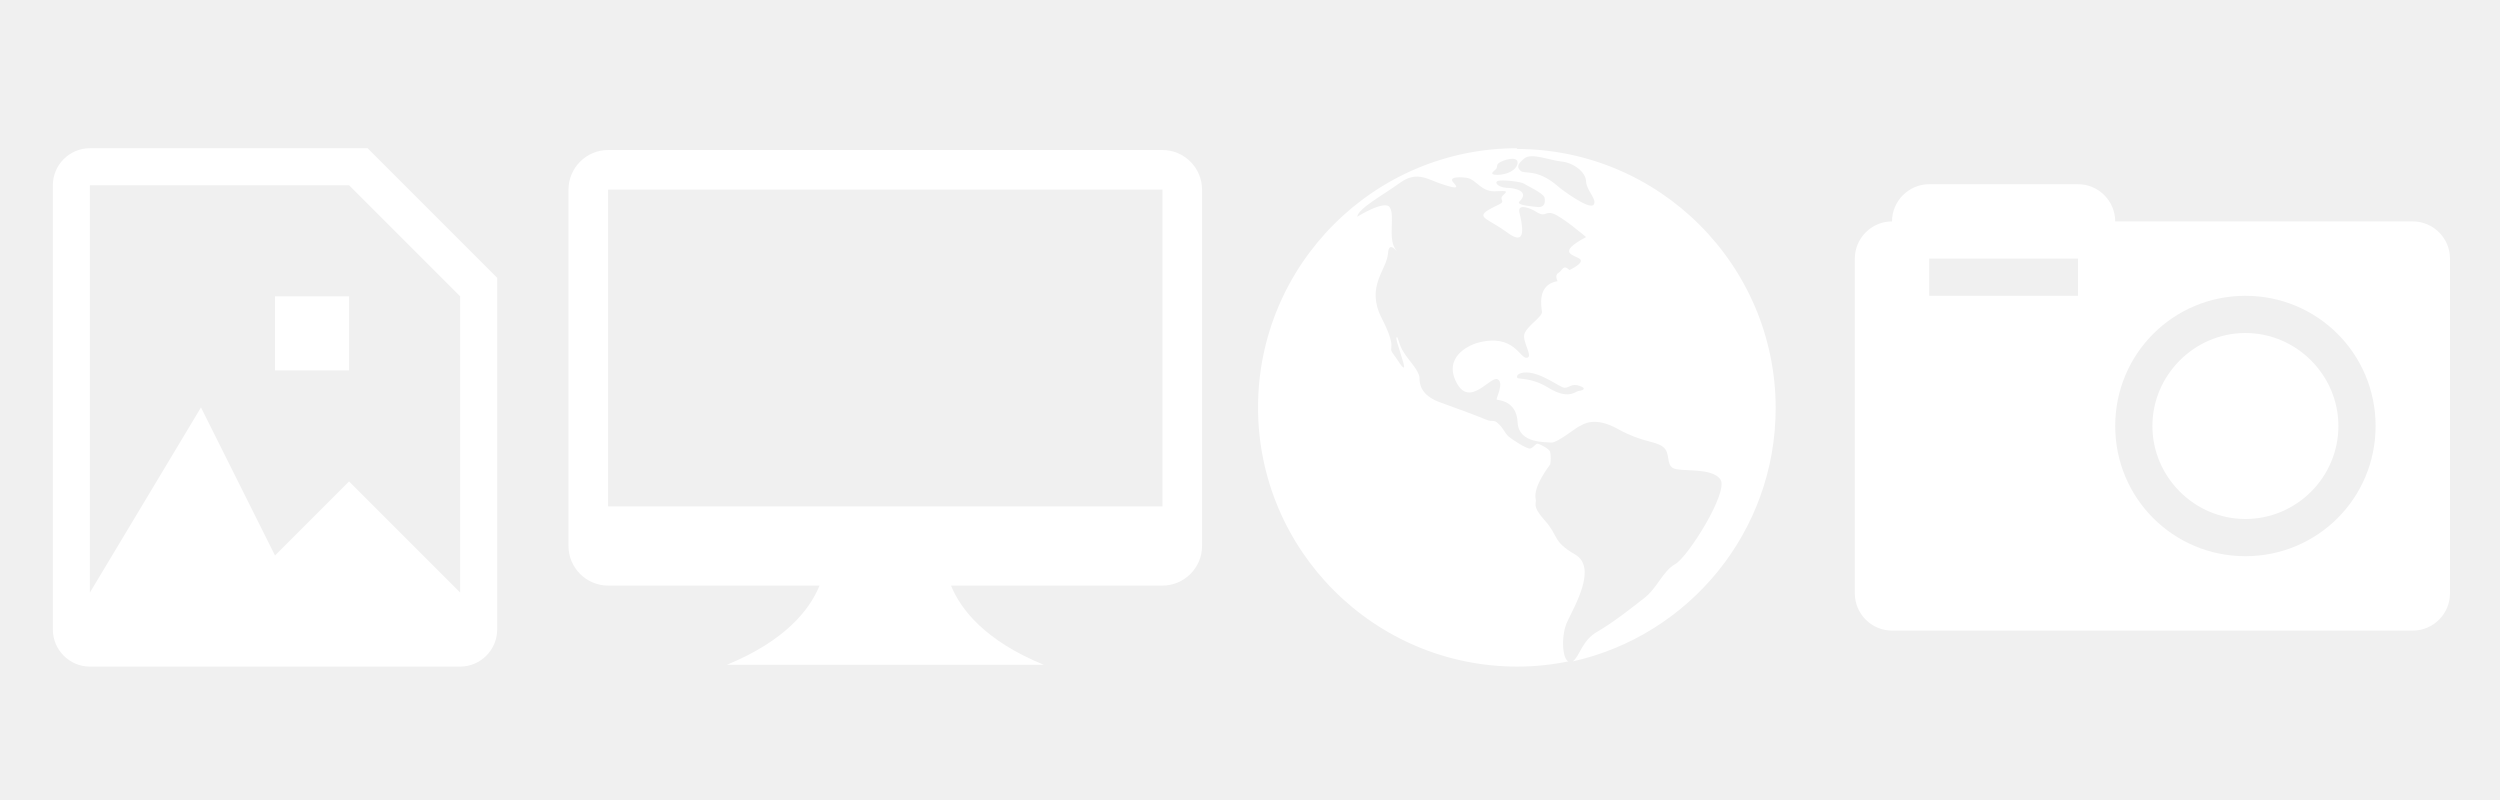
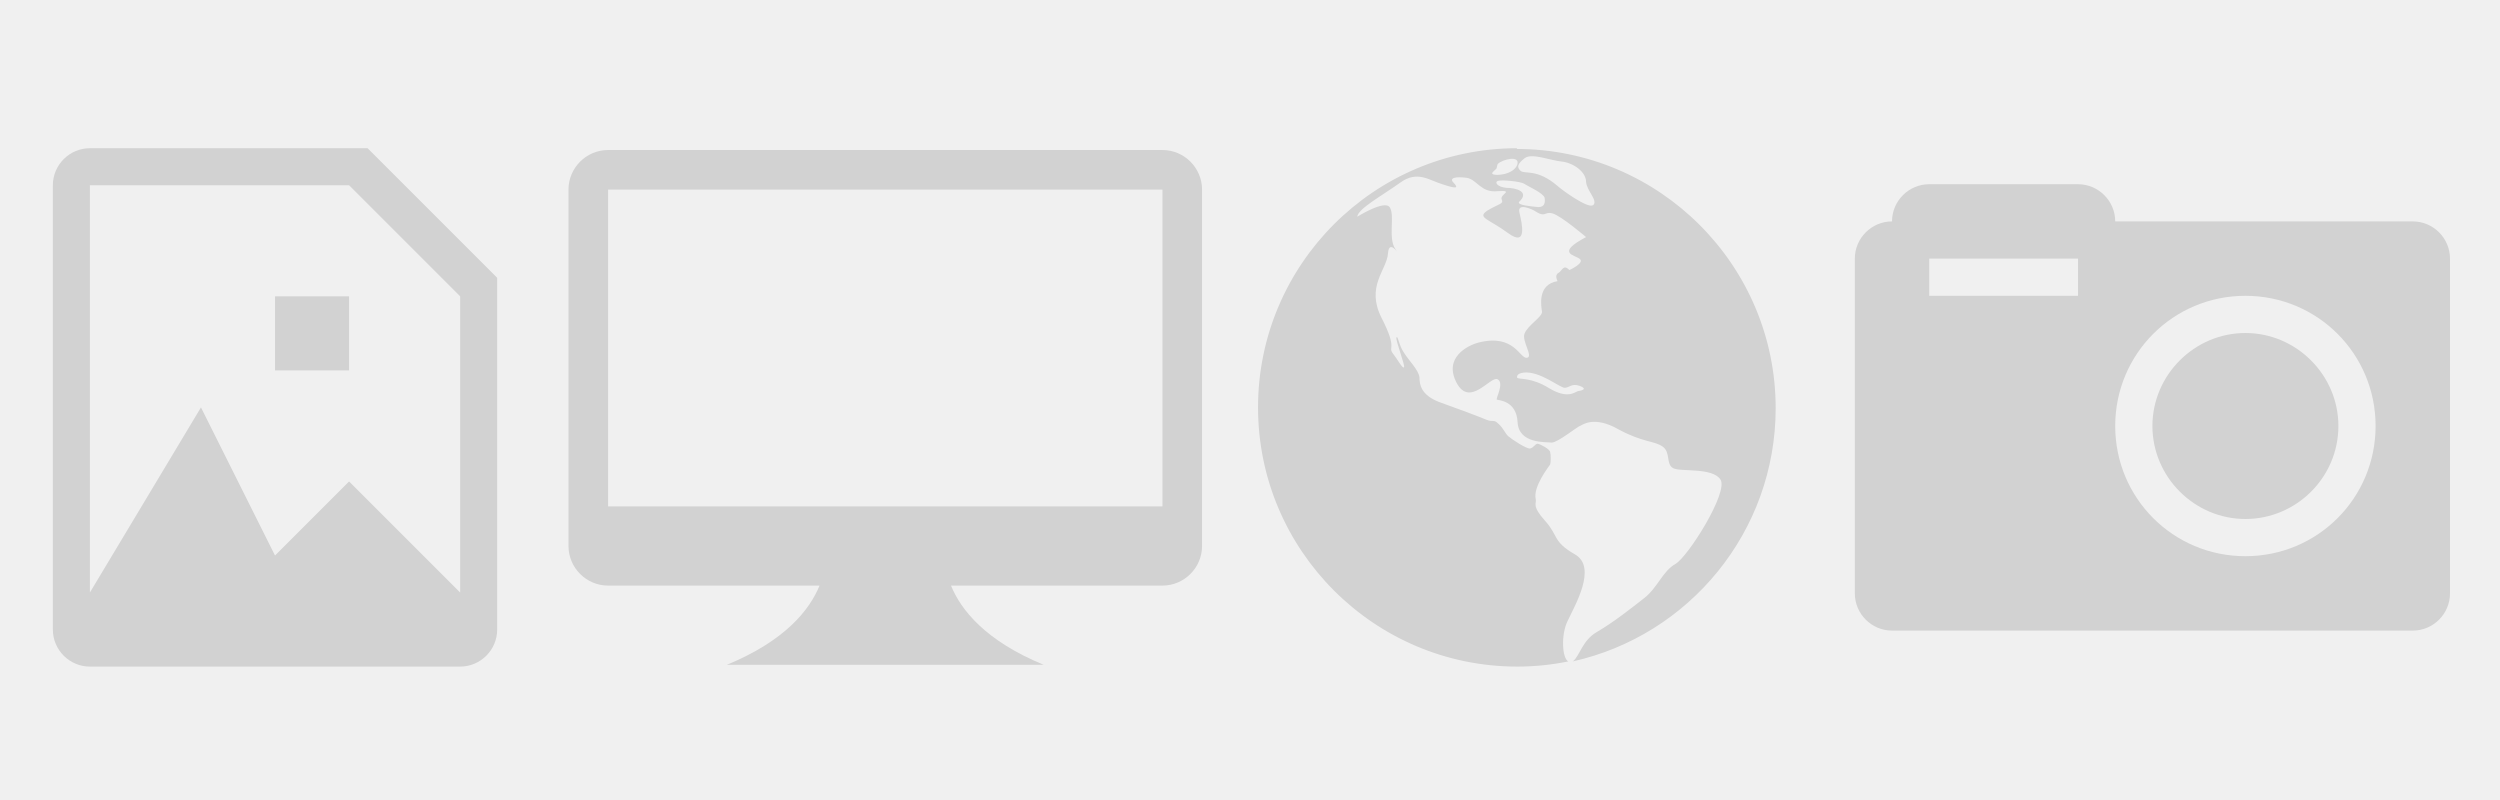
<svg xmlns="http://www.w3.org/2000/svg" width="125" height="40" viewBox="0 0 125 40" version="1.1" xml:space="preserve" style="fill-rule:evenodd;clip-rule:evenodd;stroke-linejoin:round;stroke-miterlimit:1.414;">
  <g transform="matrix(1.3524,0,0,1.3524,-40.8078,-17.9807)">
    <g transform="matrix(0.0855581,0,0,0.0855581,29.3907,17.4063)">
-       <path d="M128,80L160,80L160,112L128,112L128,80ZM224,72L224,224C224,232.8 216.8,240 208,240L48,240C39.2,240 32,232.8 32,224L32,32C32,23.2 39.2,16 48,16L168,16L224,72ZM208,80L160,32L48,32L48,208L96,128L128,192L160,160L208,208L208,80Z" style="fill:white;" />
+       <path d="M128,80L160,80L160,112L128,112L128,80ZM224,72L224,224C224,232.8 216.8,240 208,240L48,240C39.2,240 32,232.8 32,224L32,32C32,23.2 39.2,16 48,16L168,16L224,72ZM208,80L160,32L48,32L48,208L96,128L128,192L160,160L208,208L208,80Z" style="fill:#d2d2d2;" />
    </g>
    <g transform="matrix(0.0859541,0,0,0.0859541,98.7496,17.3555)">
-       <path d="M240,48L112,48C112,39.2 104.8,32 96,32L32,32C23.2,32 16,39.2 16,48C7.2,48 0,55.2 0,64L0,208C0,216.8 7.2,224 16,224L240,224C248.8,224 256,216.8 256,208L256,64C256,55.2 248.8,48 240,48ZM96,80L32,80L32,64L96,64L96,80ZM168,192C136.96,192 112,167.04 112,136C112,104.96 136.96,80 168,80C199.04,80 224,104.96 224,136C224,167.04 199.04,192 168,192ZM208,136C208,158.08 189.92,176 168,176C146.08,176 128,157.92 128,136C128,114.08 146.08,96 168,96C189.92,96 208,114.08 208,136Z" style="fill:white;" />
+       <path d="M240,48L112,48C112,39.2 104.8,32 96,32L32,32C23.2,32 16,39.2 16,48C7.2,48 0,55.2 0,64L0,208C0,216.8 7.2,224 16,224L240,224C248.8,224 256,216.8 256,208L256,64C256,55.2 248.8,48 240,48ZM96,80L32,80L32,64L96,64L96,80ZM168,192C136.96,192 112,167.04 112,136C112,104.96 136.96,80 168,80C199.04,80 224,104.96 224,136C224,167.04 199.04,192 168,192ZM208,136C208,158.08 189.92,176 168,176C146.08,176 128,157.92 128,136C128,114.08 146.08,96 168,96C189.92,96 208,114.08 208,136Z" style="fill:#d2d2d2;" />
    </g>
    <g transform="matrix(0.0855581,0,0,0.0855581,75.3166,17.4063)">
-       <path d="M128,16C66.24,16 16,66.24 16,128C16,189.76 66.24,240 128,240C135.68,240 143.04,239.2 150.08,237.76C147.36,236.48 146.88,226.08 149.76,220.32C152.8,213.76 162.72,197.12 152.96,191.52C143.2,185.92 145.92,183.52 140,176.96C134.08,170.4 136.48,169.44 136,167.68C134.72,162.24 141.76,153.44 142.24,152.64C142.56,151.68 142.56,148.32 142.24,147.36C142.24,146.08 137.92,143.84 136.8,143.68C135.84,143.68 135.04,145.44 133.6,145.76C132.16,146.08 125.6,141.76 124.16,140.48C122.72,139.2 121.92,136.8 119.84,135.04C117.76,132.96 117.6,134.56 114.56,133.28C111.52,132 101.76,128.32 94.08,125.6C86.4,122.56 85.76,118.08 85.76,115.04C85.44,111.84 80.96,107.52 79.04,104.32C76.8,101.12 76.48,96.8 75.84,97.76C75.2,98.72 79.84,110.24 79.04,110.72C78.24,111.04 76.48,107.52 74.24,104.64C72,101.6 76.48,103.2 69.44,89.44C62.4,75.68 71.68,68.64 72.16,61.44C72.64,54.24 78.24,64.16 75.2,59.36C72.16,54.56 75.2,45.12 72.96,41.6C70.88,38.08 58.88,45.6 58.88,45.6C59.2,42.08 69.92,36.32 77.44,30.88C84.96,25.44 89.92,29.92 96,31.68C102.24,33.76 102.56,33.12 100.48,30.88C98.4,28.8 101.44,28.16 106.24,28.8C110.72,29.6 112.32,35.36 119.52,34.56C127.04,34.08 120.32,36 121.28,38.08C122.24,40.16 120.32,39.84 115.2,42.88C110.4,46.08 115.52,46.4 124,52.64C132.48,58.88 130.08,48.64 128.96,43.84C127.84,39.04 135.2,42.88 135.2,42.88C140.48,46.4 139.52,43.2 143.2,44.16C146.88,45.12 157.76,54.4 157.76,54.4C144.48,61.44 152.8,62.08 155.04,63.84C157.28,65.6 150.56,68.64 150.56,68.64C147.84,65.92 147.52,68.96 145.76,69.92C144,70.88 145.44,73.44 145.44,73.44C136.48,74.88 138.4,84.48 138.72,86.72C138.72,88.96 132.64,92.48 131.2,96C129.76,99.2 135.2,106.24 132.16,106.56C129.12,107.04 126.72,96 111.2,100C106.4,101.28 96.16,106.56 101.76,117.28C107.52,128.32 116.48,114.24 119.52,115.84C122.56,117.44 118.56,124.32 119.2,124.64C119.84,124.96 127.68,124.96 128.16,134.4C128.64,143.84 140.48,142.88 142.88,143.2C145.6,143.2 154.08,136.16 155.2,136C156.16,135.52 161.28,131.52 171.68,137.44C182.24,143.2 187.36,142.4 190.88,144.96C194.4,147.52 192.16,152.48 195.36,154.24C198.56,156 212.32,153.76 215.84,159.2C219.36,164.64 201.76,192.64 196.32,195.68C190.88,198.72 188.64,205.92 182.88,210.4C177.12,214.88 169.92,220.64 162.56,224.96C156,228.64 155.04,235.52 152,237.76C202.24,226.56 239.68,181.76 239.68,128.32C239.68,66.56 189.44,16.32 127.68,16.32L128,16ZM154.24,120.96C152.8,121.44 149.76,124.48 141.76,119.68C134.08,114.88 128.8,116 128,115.2C128,115.2 127.2,113.44 130.72,112.96C137.76,112.16 146.4,119.52 148.48,119.52C150.56,119.52 151.52,117.44 155.04,118.72C158.56,120 155.84,120.8 154.24,120.96ZM117.44,27.2C116.64,26.72 117.92,25.92 118.88,24.96C119.36,24.48 119.2,23.2 119.68,22.72C121.44,20.96 129.44,18.72 128,23.2C126.24,27.52 118.72,28 117.44,27.2ZM137.12,41.44C134.08,41.12 127.84,40.64 128.8,39.2C133.6,34.72 127.36,33.12 123.36,33.12C119.36,32.8 117.92,30.56 119.84,30.08C121.76,29.6 129.6,30.4 131.04,31.36C132.32,32.32 139.36,35.36 139.84,37.44C140.16,39.52 139.84,41.44 137.12,41.44ZM160.64,40.64C158.4,42.08 147.36,34.08 145.44,32.32C136.48,24.64 131.2,27.36 129.44,25.76C127.68,24.16 128.16,22.72 131.2,20.32C134.24,17.92 142.24,21.28 147.2,21.76C152,22.24 157.76,26.08 157.76,30.56C158.08,34.56 163.04,38.56 160.8,40.64L160.64,40.64Z" style="fill:white;" />
+       <path d="M128,16C66.24,16 16,66.24 16,128C16,189.76 66.24,240 128,240C135.68,240 143.04,239.2 150.08,237.76C147.36,236.48 146.88,226.08 149.76,220.32C152.8,213.76 162.72,197.12 152.96,191.52C143.2,185.92 145.92,183.52 140,176.96C134.08,170.4 136.48,169.44 136,167.68C134.72,162.24 141.76,153.44 142.24,152.64C142.56,151.68 142.56,148.32 142.24,147.36C142.24,146.08 137.92,143.84 136.8,143.68C135.84,143.68 135.04,145.44 133.6,145.76C132.16,146.08 125.6,141.76 124.16,140.48C122.72,139.2 121.92,136.8 119.84,135.04C117.76,132.96 117.6,134.56 114.56,133.28C111.52,132 101.76,128.32 94.08,125.6C86.4,122.56 85.76,118.08 85.76,115.04C85.44,111.84 80.96,107.52 79.04,104.32C76.8,101.12 76.48,96.8 75.84,97.76C75.2,98.72 79.84,110.24 79.04,110.72C78.24,111.04 76.48,107.52 74.24,104.64C72,101.6 76.48,103.2 69.44,89.44C62.4,75.68 71.68,68.64 72.16,61.44C72.64,54.24 78.24,64.16 75.2,59.36C72.16,54.56 75.2,45.12 72.96,41.6C70.88,38.08 58.88,45.6 58.88,45.6C59.2,42.08 69.92,36.32 77.44,30.88C84.96,25.44 89.92,29.92 96,31.68C102.24,33.76 102.56,33.12 100.48,30.88C98.4,28.8 101.44,28.16 106.24,28.8C110.72,29.6 112.32,35.36 119.52,34.56C127.04,34.08 120.32,36 121.28,38.08C122.24,40.16 120.32,39.84 115.2,42.88C110.4,46.08 115.52,46.4 124,52.64C132.48,58.88 130.08,48.64 128.96,43.84C127.84,39.04 135.2,42.88 135.2,42.88C140.48,46.4 139.52,43.2 143.2,44.16C146.88,45.12 157.76,54.4 157.76,54.4C144.48,61.44 152.8,62.08 155.04,63.84C157.28,65.6 150.56,68.64 150.56,68.64C147.84,65.92 147.52,68.96 145.76,69.92C144,70.88 145.44,73.44 145.44,73.44C136.48,74.88 138.4,84.48 138.72,86.72C138.72,88.96 132.64,92.48 131.2,96C129.76,99.2 135.2,106.24 132.16,106.56C129.12,107.04 126.72,96 111.2,100C106.4,101.28 96.16,106.56 101.76,117.28C107.52,128.32 116.48,114.24 119.52,115.84C122.56,117.44 118.56,124.32 119.2,124.64C119.84,124.96 127.68,124.96 128.16,134.4C128.64,143.84 140.48,142.88 142.88,143.2C145.6,143.2 154.08,136.16 155.2,136C156.16,135.52 161.28,131.52 171.68,137.44C182.24,143.2 187.36,142.4 190.88,144.96C194.4,147.52 192.16,152.48 195.36,154.24C198.56,156 212.32,153.76 215.84,159.2C219.36,164.64 201.76,192.64 196.32,195.68C190.88,198.72 188.64,205.92 182.88,210.4C177.12,214.88 169.92,220.64 162.56,224.96C156,228.64 155.04,235.52 152,237.76C202.24,226.56 239.68,181.76 239.68,128.32C239.68,66.56 189.44,16.32 127.68,16.32L128,16ZM154.24,120.96C152.8,121.44 149.76,124.48 141.76,119.68C134.08,114.88 128.8,116 128,115.2C128,115.2 127.2,113.44 130.72,112.96C137.76,112.16 146.4,119.52 148.48,119.52C150.56,119.52 151.52,117.44 155.04,118.72C158.56,120 155.84,120.8 154.24,120.96ZM117.44,27.2C116.64,26.72 117.92,25.92 118.88,24.96C119.36,24.48 119.2,23.2 119.68,22.72C121.44,20.96 129.44,18.72 128,23.2C126.24,27.52 118.72,28 117.44,27.2ZM137.12,41.44C134.08,41.12 127.84,40.64 128.8,39.2C133.6,34.72 127.36,33.12 123.36,33.12C119.36,32.8 117.92,30.56 119.84,30.08C121.76,29.6 129.6,30.4 131.04,31.36C132.32,32.32 139.36,35.36 139.84,37.44C140.16,39.52 139.84,41.44 137.12,41.44ZM160.64,40.64C158.4,42.08 147.36,34.08 145.44,32.32C136.48,24.64 131.2,27.36 129.44,25.76C127.68,24.16 128.16,22.72 131.2,20.32C134.24,17.92 142.24,21.28 147.2,21.76C152,22.24 157.76,26.08 157.76,30.56C158.08,34.56 163.04,38.56 160.8,40.64L160.64,40.64Z" style="fill:#d2d2d2;" />
    </g>
    <g transform="matrix(0.0914992,0,0,0.0914992,51.1921,15.9137)">
-       <path d="M240,32L16,32C7.2,32 0,39.2 0,48L0,192C0,200.8 7.2,208 16,208L101.44,208C97.44,217.76 87.68,230.24 64,240L192,240C168.32,230.24 158.56,217.76 154.56,208L240,208C248.8,208 256,200.8 256,192L256,48C256,39.2 248.8,32 240,32ZM240,176L16,176L16,48L240,48L240,176Z" style="fill:white;" />
+       <path d="M240,32L16,32C7.2,32 0,39.2 0,48L0,192C0,200.8 7.2,208 16,208L101.44,208C97.44,217.76 87.68,230.24 64,240L192,240C168.32,230.24 158.56,217.76 154.56,208L240,208C248.8,208 256,200.8 256,192L256,48C256,39.2 248.8,32 240,32ZM240,176L16,176L16,48L240,48L240,176Z" style="fill:#d2d2d2;" />
    </g>
  </g>
</svg>
